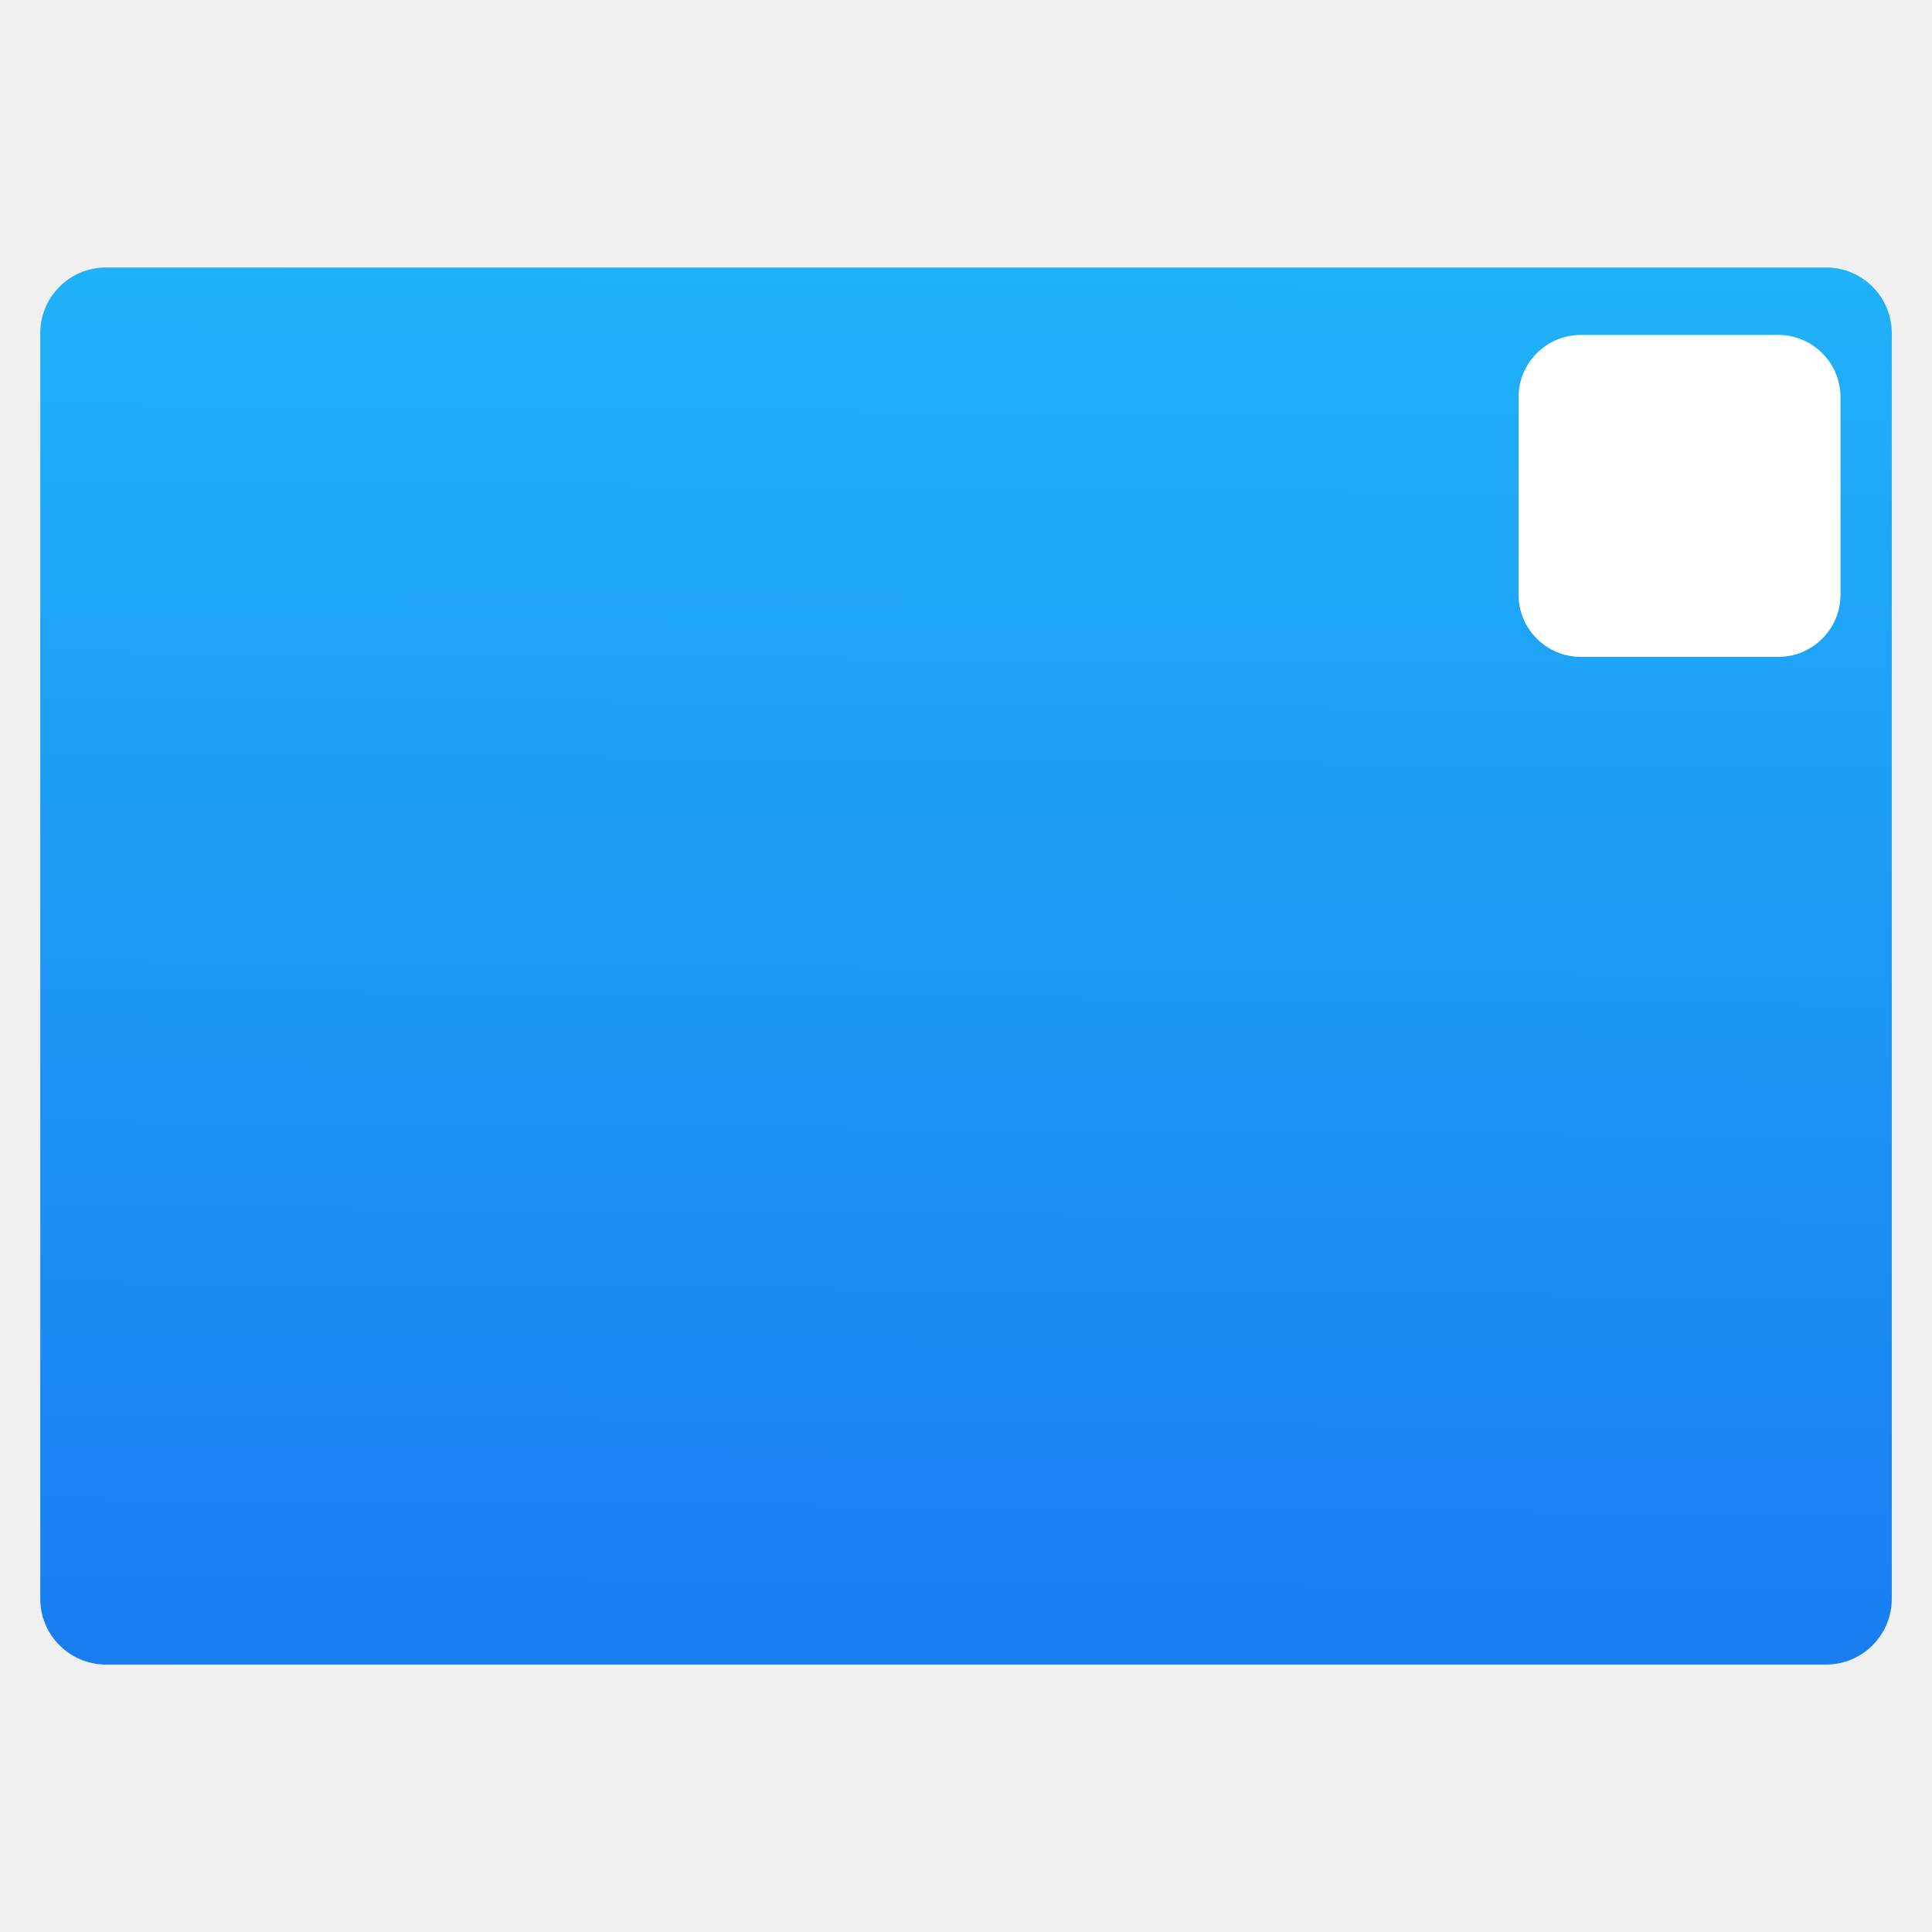
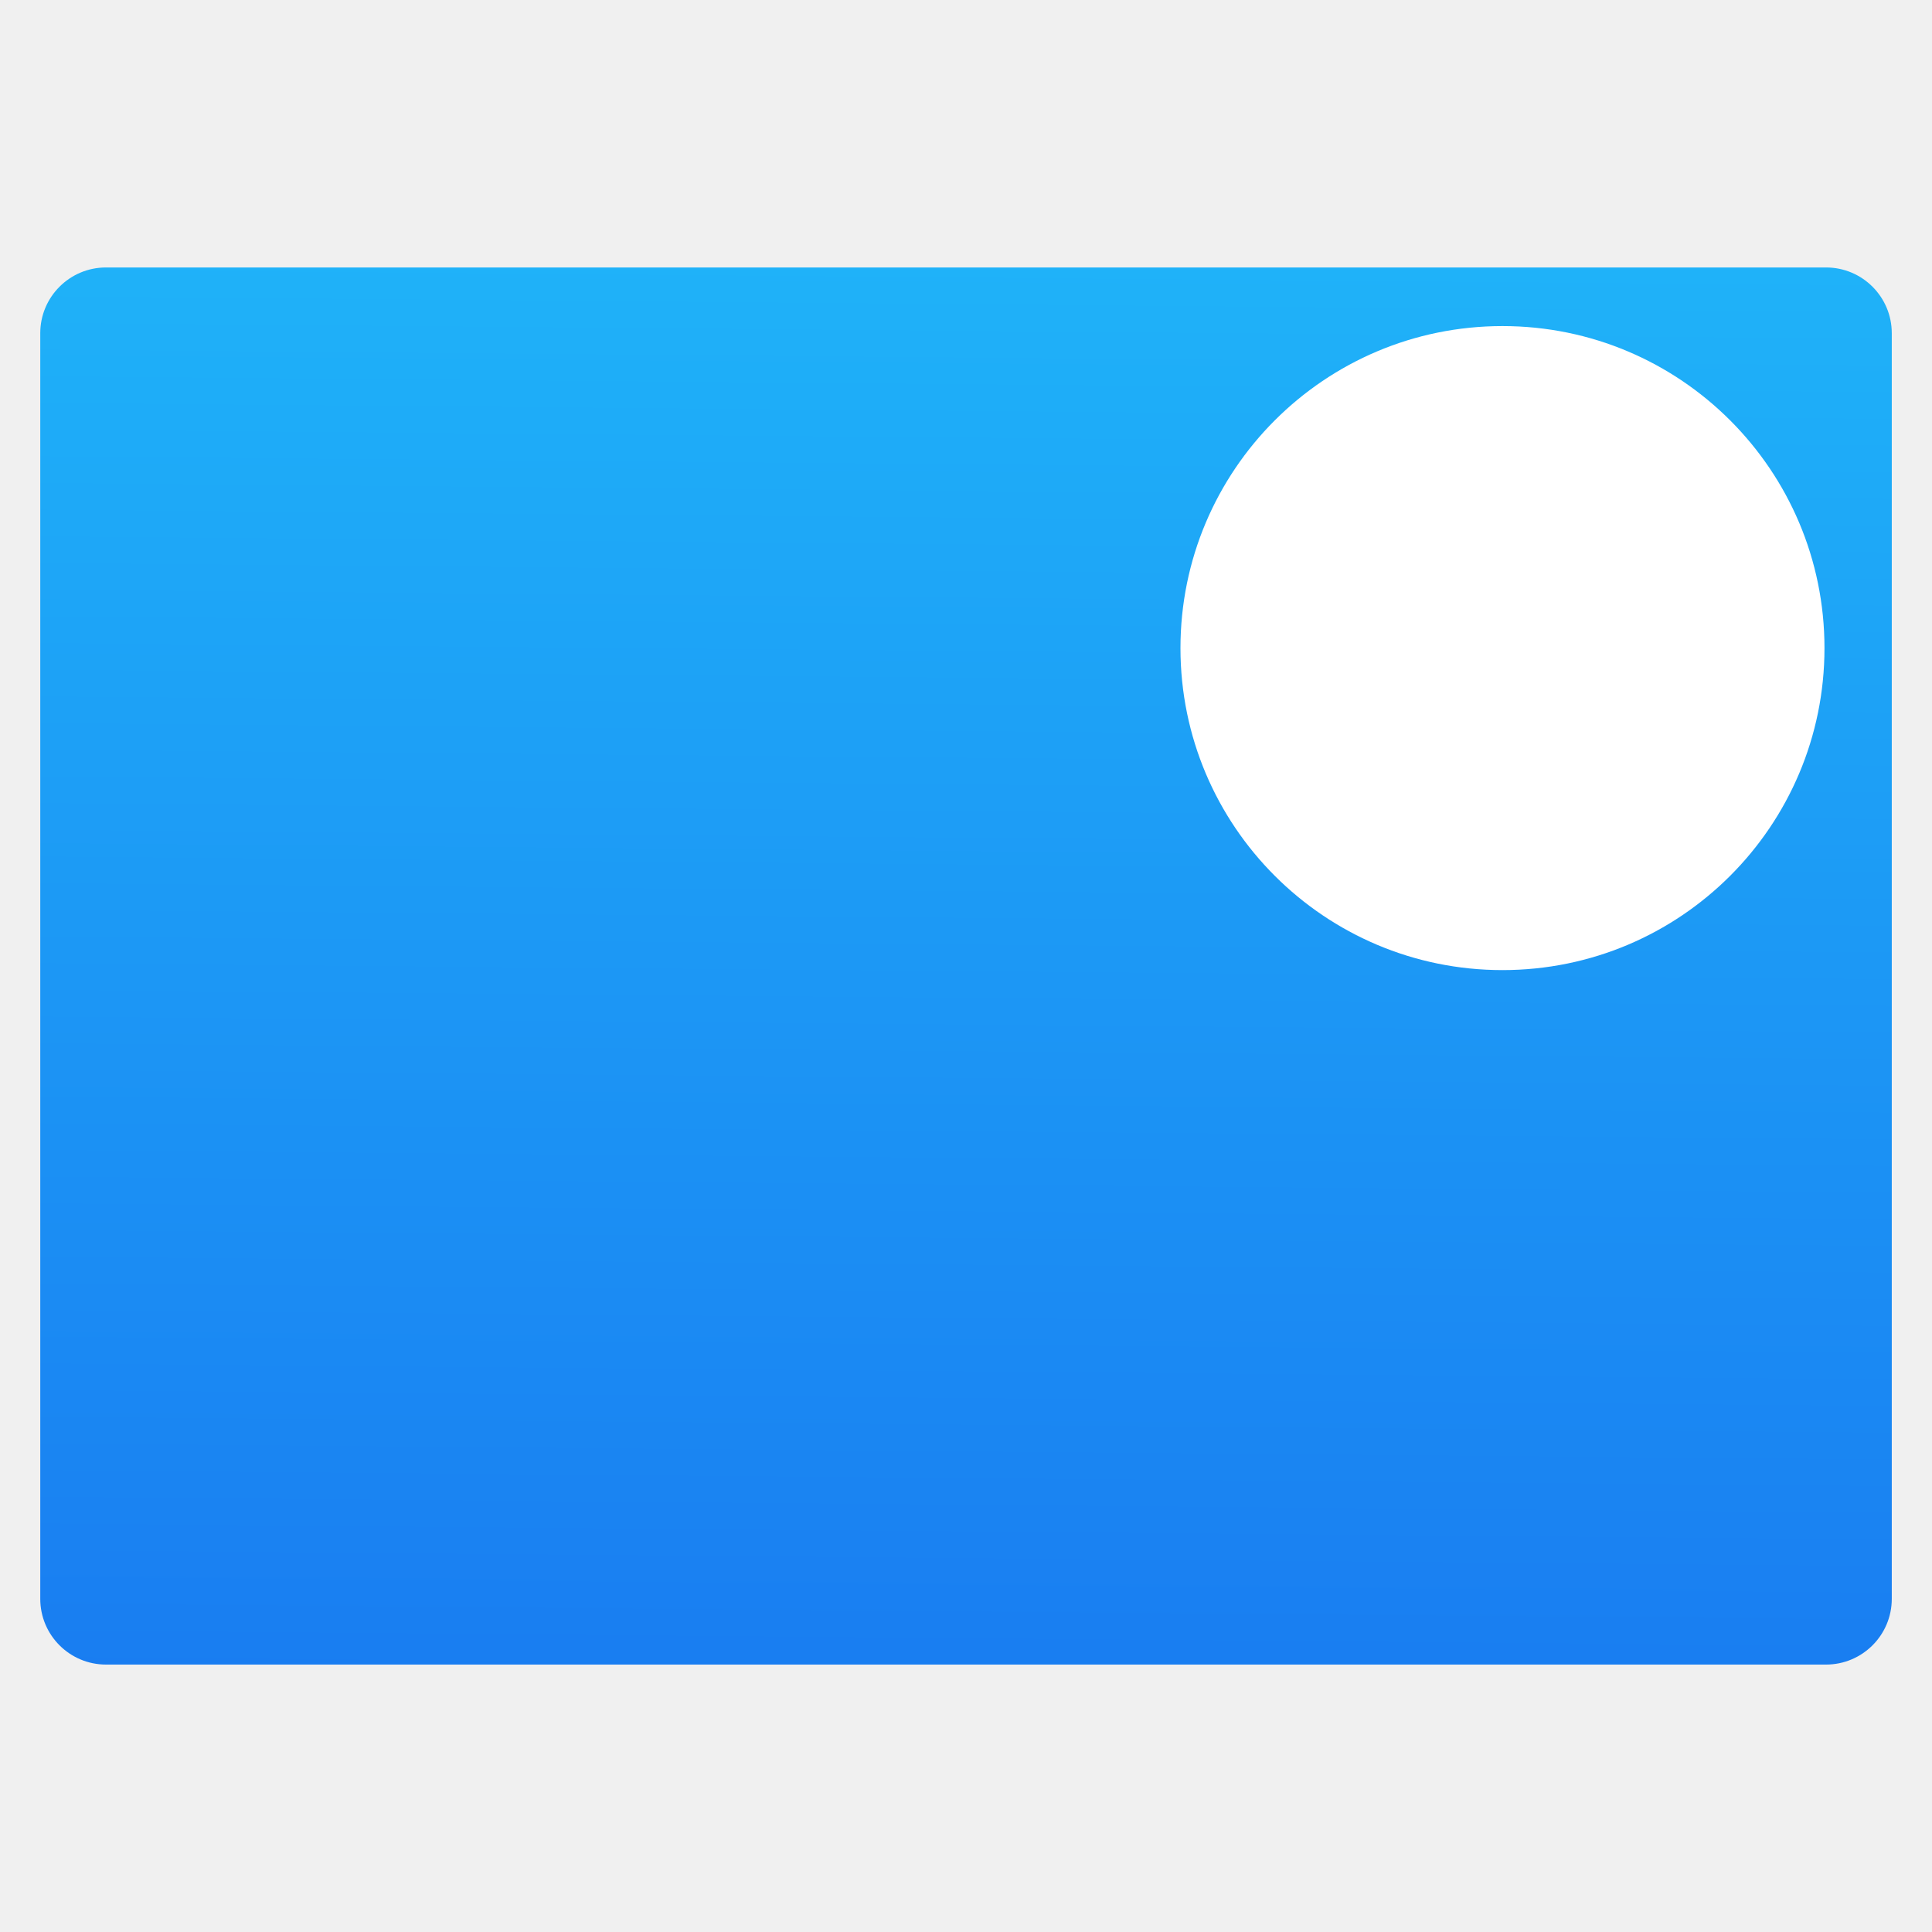
<svg xmlns="http://www.w3.org/2000/svg" xmlns:ns2="http://www.openswatchbook.org/uri/2009/osb" xmlns:xlink="http://www.w3.org/1999/xlink" viewBox="0 0 48 48" id="svg2" version="1.1">
  <defs id="defs4">
    <linearGradient id="linearGradient3764" x1="1" x2="47" gradientUnits="userSpaceOnUse" gradientTransform="matrix(0,-1,1,0,-1.5e-6,48)">
      <stop stop-color="#e4e4e4" stop-opacity="1" id="stop7" />
      <stop offset="1" stop-color="#eee" stop-opacity="1" id="stop9" />
    </linearGradient>
    <clipPath id="clipPath-365326813">
      <g transform="translate(0,-1004.362)" id="g12">
        <path d="m -24 13 c 0 1.105 -0.672 2 -1.5 2 -0.828 0 -1.5 -0.895 -1.5 -2 0 -1.105 0.672 -2 1.5 -2 0.828 0 1.5 0.895 1.5 2 z" transform="matrix(15.33333,0,0,11.5,415,878.8622)" fill="#1890d0" id="path14" />
      </g>
    </clipPath>
    <clipPath id="clipPath-370729992">
      <g transform="translate(0,-1004.362)" id="g17">
        <path d="m -24 13 c 0 1.105 -0.672 2 -1.5 2 -0.828 0 -1.5 -0.895 -1.5 -2 0 -1.105 0.672 -2 1.5 -2 0.828 0 1.5 0.895 1.5 2 z" transform="matrix(15.33333,0,0,11.5,415,878.8622)" fill="#1890d0" id="path19" />
      </g>
    </clipPath>
    <linearGradient gradientTransform="matrix(1.052333,0,0,1.027613,-72.56772,-8.693152)" gradientUnits="userSpaceOnUse" y2="501.232" x2="409.939" y1="542.798" x1="409.571" id="linearGradient4222" xlink:href="#linearGradient4143" />
    <linearGradient ns2:paint="gradient" id="linearGradient4207">
      <stop id="stop3371" offset="0" style="stop-color:#3498db;stop-opacity:1;" />
      <stop id="stop3373" offset="1" style="stop-color:#3498db;stop-opacity:0;" />
    </linearGradient>
    <linearGradient xlink:href="#linearGradient5733" id="linearGradient5769" x1="3.147" y1="1041.495" x2="18.772" y2="1041.495" gradientUnits="userSpaceOnUse" />
    <linearGradient id="linearGradient5733">
      <stop id="stop5735" offset="0" style="stop-color:#e6f3ff;stop-opacity:1" />
      <stop id="stop5737" offset="1" style="stop-color:#dcffe7;stop-opacity:1" />
    </linearGradient>
    <linearGradient xlink:href="#linearGradient5733" id="linearGradient4278" gradientUnits="userSpaceOnUse" x1="3.147" y1="1041.495" x2="18.772" y2="1041.495" />
    <linearGradient id="linearGradient4143">
      <stop style="stop-color:#197cf1;stop-opacity:1" offset="0" id="stop4145" />
      <stop style="stop-color:#20bcfa;stop-opacity:1" offset="1" id="stop4147" />
    </linearGradient>
  </defs>
  <g id="g33" />
  <g transform="matrix(1.510679,0,0,1.510679,-581.2157,-779.2638)" id="layer1">
    <g transform="matrix(0.6576276,0,0,0.6576276,163.4535,180.4969)" id="g4447">
      <g transform="translate(-48.12349,9.495467)" id="layer1-6">
        <g transform="translate(-51.52544,5.455822)" id="layer1-4">
          <g id="layer1-3" transform="translate(-34.96553,2.483223)" />
        </g>
        <g transform="translate(51.38548,-6.009945)" id="g4403">
          <rect ry="1.644" y="513.127" x="334.234" height="34.939" width="46.303" id="rect4195" style="opacity:1;fill:url(#linearGradient4222);fill-opacity:1.0;stroke:none;stroke-width:0.2;stroke-linecap:round;stroke-linejoin:round;stroke-miterlimit:4;stroke-dasharray:none;stroke-opacity:1" />
          <g transform="matrix(0.8331788,0,0,0.8331788,65.74755,84.6955)" style="fill:#d5ffff;fill-opacity:1" id="g4247" />
          <g id="layer1-1" transform="matrix(1.662613,0,0,1.662613,-258.0637,-349.8297)">
            <flowRoot xml:space="preserve" id="flowRoot4170-8" style="font-style:normal;font-variant:normal;font-weight:normal;font-stretch:normal;font-size:10px;line-height:125%;font-family:sans-serif;-inkscape-font-specification:'sans-serif, Normal';text-align:start;letter-spacing:0px;word-spacing:0px;writing-mode:lr-tb;text-anchor:start;fill:#000000;fill-opacity:1;stroke:none" transform="translate(389.5714,520.7981)">
              <flowRegion id="flowRegion4172-7">
                <rect id="rect4174-74" width="27" height="15" x="22" y="3" />
              </flowRegion>
              <flowPara id="flowPara4176-9">Plasm</flowPara>
            </flowRoot>
            <g transform="matrix(0.7904171,0,0,0.7904171,361.7341,-292.6318)" id="layer1-64" style="fill:url(#linearGradient5769);fill-opacity:1">
              <g style="fill:url(#linearGradient4278);fill-opacity:1" transform="matrix(0.1248592,0,0,0.1248592,3.093261,1033.629)" id="cog2" />
            </g>
          </g>
        </g>
      </g>
    </g>
  </g>
  <g transform="matrix(2.665254,0,0,2.665254,-874.2842,-1423.122)" id="layer1-7">
    <g id="layer1-0" transform="matrix(0.9830229,0,0,0.9830229,-209.1563,-195.7834)">
      <g style="stroke:#4d4d4d;stroke-width:0.3;stroke-miterlimit:4;stroke-dasharray:none;stroke-opacity:1" id="g4379">
        <g style="stroke:#4d4d4d;stroke-width:1.2;stroke-miterlimit:4;stroke-dasharray:none;stroke-opacity:1" transform="matrix(0.25,0,0,0.25,471.0762,611.0099)" id="layer1-6-2">
          <g style="stroke:#4d4d4d;stroke-width:1.109;stroke-miterlimit:4;stroke-dasharray:none;stroke-opacity:1" id="layer1-9" transform="matrix(-1.082475,0,0,-1.082475,349.7919,1672.037)">
            <g transform="matrix(1.1827033e-4,0.03271224,-0.03271224,1.1827033e-4,18.2687,1034.35)" id="g3" style="fill:#4d4d4d;fill-opacity:1;stroke:#4d4d4d;stroke-width:33.888;stroke-miterlimit:4;stroke-dasharray:none;stroke-opacity:1" />
          </g>
        </g>
        <g style="stroke:#4d4d4d;stroke-width:1.2;stroke-miterlimit:4;stroke-dasharray:none;stroke-opacity:1" transform="matrix(0.25,0,0,-0.25,471.0762,896.881)" id="layer1-6-0">
          <g style="stroke:#4d4d4d;stroke-width:1.109;stroke-miterlimit:4;stroke-dasharray:none;stroke-opacity:1" id="layer1-9-1" transform="matrix(-1.082475,0,0,-1.082475,349.7919,1672.037)">
            <g transform="matrix(1.1827033e-4,0.03271224,-0.03271224,1.1827033e-4,18.2687,1034.35)" id="g3-3" style="fill:#4d4d4d;fill-opacity:1;stroke:#4d4d4d;stroke-width:33.888;stroke-miterlimit:4;stroke-dasharray:none;stroke-opacity:1" />
          </g>
        </g>
        <g style="stroke:#4d4d4d;stroke-width:1.2;stroke-miterlimit:4;stroke-dasharray:none;stroke-opacity:1" transform="matrix(0,0.25,0.25,0,412.648,669.4384)" id="layer1-6-0-3">
          <g style="stroke:#4d4d4d;stroke-width:1.109;stroke-miterlimit:4;stroke-dasharray:none;stroke-opacity:1" id="layer1-9-1-4" transform="matrix(-1.082475,0,0,-1.082475,349.7919,1672.037)">
            <g transform="matrix(1.1827033e-4,0.03271224,-0.03271224,1.1827033e-4,18.2687,1034.35)" id="g3-3-8" style="fill:#4d4d4d;fill-opacity:1;stroke:#4d4d4d;stroke-width:33.888;stroke-miterlimit:4;stroke-dasharray:none;stroke-opacity:1" />
          </g>
        </g>
        <g style="stroke:#4d4d4d;stroke-width:1.2;stroke-miterlimit:4;stroke-dasharray:none;stroke-opacity:1" transform="matrix(0,0.25,-0.25,0,698.5291,669.4384)" id="layer1-6-0-3-2">
          <g style="stroke:#4d4d4d;stroke-width:1.109;stroke-miterlimit:4;stroke-dasharray:none;stroke-opacity:1" id="layer1-9-1-4-2" transform="matrix(-1.082475,0,0,-1.082475,349.7919,1672.037)">
            <g transform="matrix(1.1827033e-4,0.03271224,-0.03271224,1.1827033e-4,18.2687,1034.35)" id="g3-3-8-6" style="fill:#4d4d4d;fill-opacity:1;stroke:#4d4d4d;stroke-width:33.888;stroke-miterlimit:4;stroke-dasharray:none;stroke-opacity:1" />
          </g>
        </g>
      </g>
      <g id="g4450" transform="translate(0.01293358,0)">
        <rect ry="0.591" y="754.502" x="547.318" height="3.053" width="3.053" id="rect4433" style="opacity:1;fill:none;fill-opacity:1;fill-rule:evenodd;stroke:none;stroke-width:1.718;stroke-linecap:round;stroke-linejoin:round;stroke-miterlimit:4;stroke-dasharray:none;stroke-dashoffset:0;stroke-opacity:1" />
        <rect ry="0.591" y="754.437" x="560.851" height="3.053" width="3.053" id="rect4433-3" style="opacity:1;fill:none;fill-opacity:1;fill-rule:evenodd;stroke:none;stroke-width:1.718;stroke-linecap:round;stroke-linejoin:round;stroke-miterlimit:4;stroke-dasharray:none;stroke-dashoffset:0;stroke-opacity:1" />
      </g>
      <g id="g4450-6" transform="translate(0.01293358,-8.921164)">
-         <rect ry="0.591" y="754.502" x="547.318" height="3.053" width="3.053" id="rect4433-5" style="opacity:1;fill:none;fill-opacity:1;fill-rule:evenodd;stroke:none;stroke-width:1.718;stroke-linecap:round;stroke-linejoin:round;stroke-miterlimit:4;stroke-dasharray:none;stroke-dashoffset:0;stroke-opacity:1" />
-         <rect ry="0.591" y="754.437" x="560.851" height="3.053" width="3.053" id="rect4433-3-8" style="opacity:1;fill:#ffffff;fill-opacity:1;fill-rule:evenodd;stroke:none;stroke-width:1.718;stroke-linecap:round;stroke-linejoin:round;stroke-miterlimit:4;stroke-dasharray:none;stroke-dashoffset:0;stroke-opacity:1" />
+         <rect ry="3.053" y="754.353" x="557.645" height="6.107" width="6.107" id="rect4433-5" style="opacity:1;fill:#ffffff;fill-opacity:1;fill-rule:evenodd;stroke:none;stroke-width:1.718;stroke-linecap:round;stroke-linejoin:round;stroke-miterlimit:4;stroke-dasharray:none;stroke-dashoffset:0;stroke-opacity:1" />
+         <rect ry="0.591" y="754.437" x="560.851" height="3.053" width="3.053" id="rect4433-3-8" style="opacity:1;fill:none;fill-opacity:1;fill-rule:evenodd;stroke:none;stroke-width:1.718;stroke-linecap:round;stroke-linejoin:round;stroke-miterlimit:4;stroke-dasharray:none;stroke-dashoffset:0;stroke-opacity:1" />
      </g>
    </g>
  </g>
</svg>
